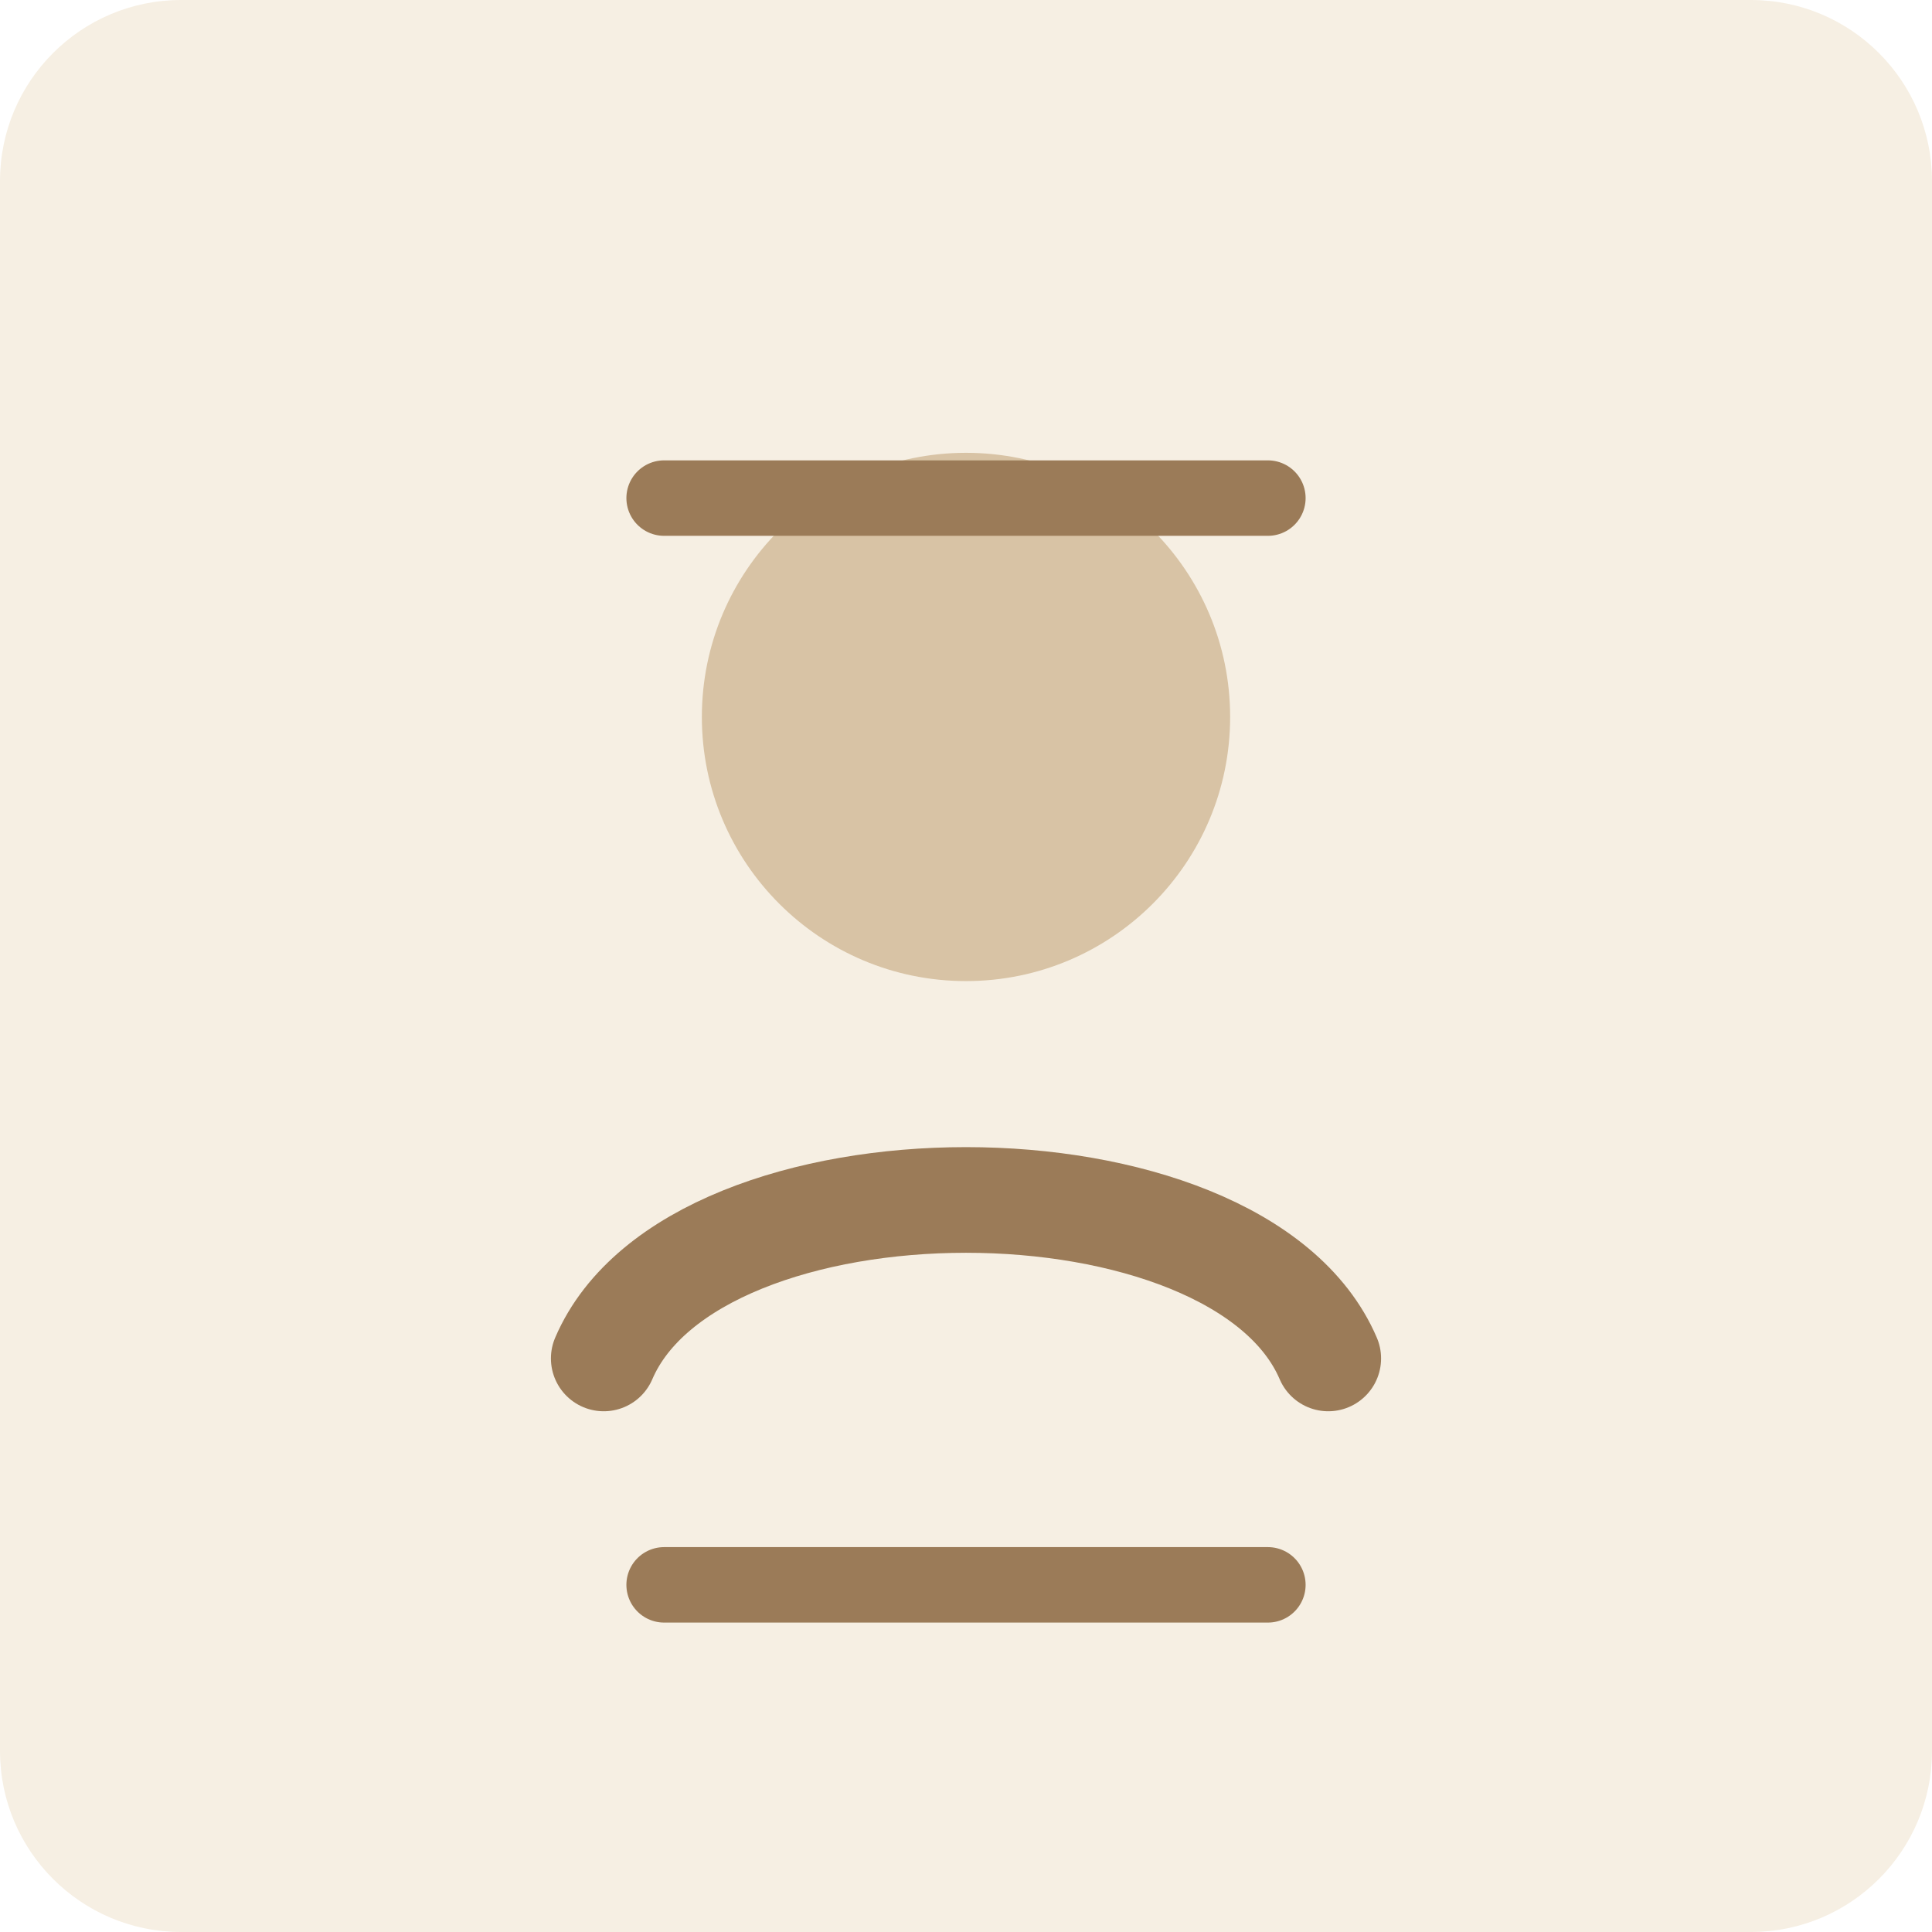
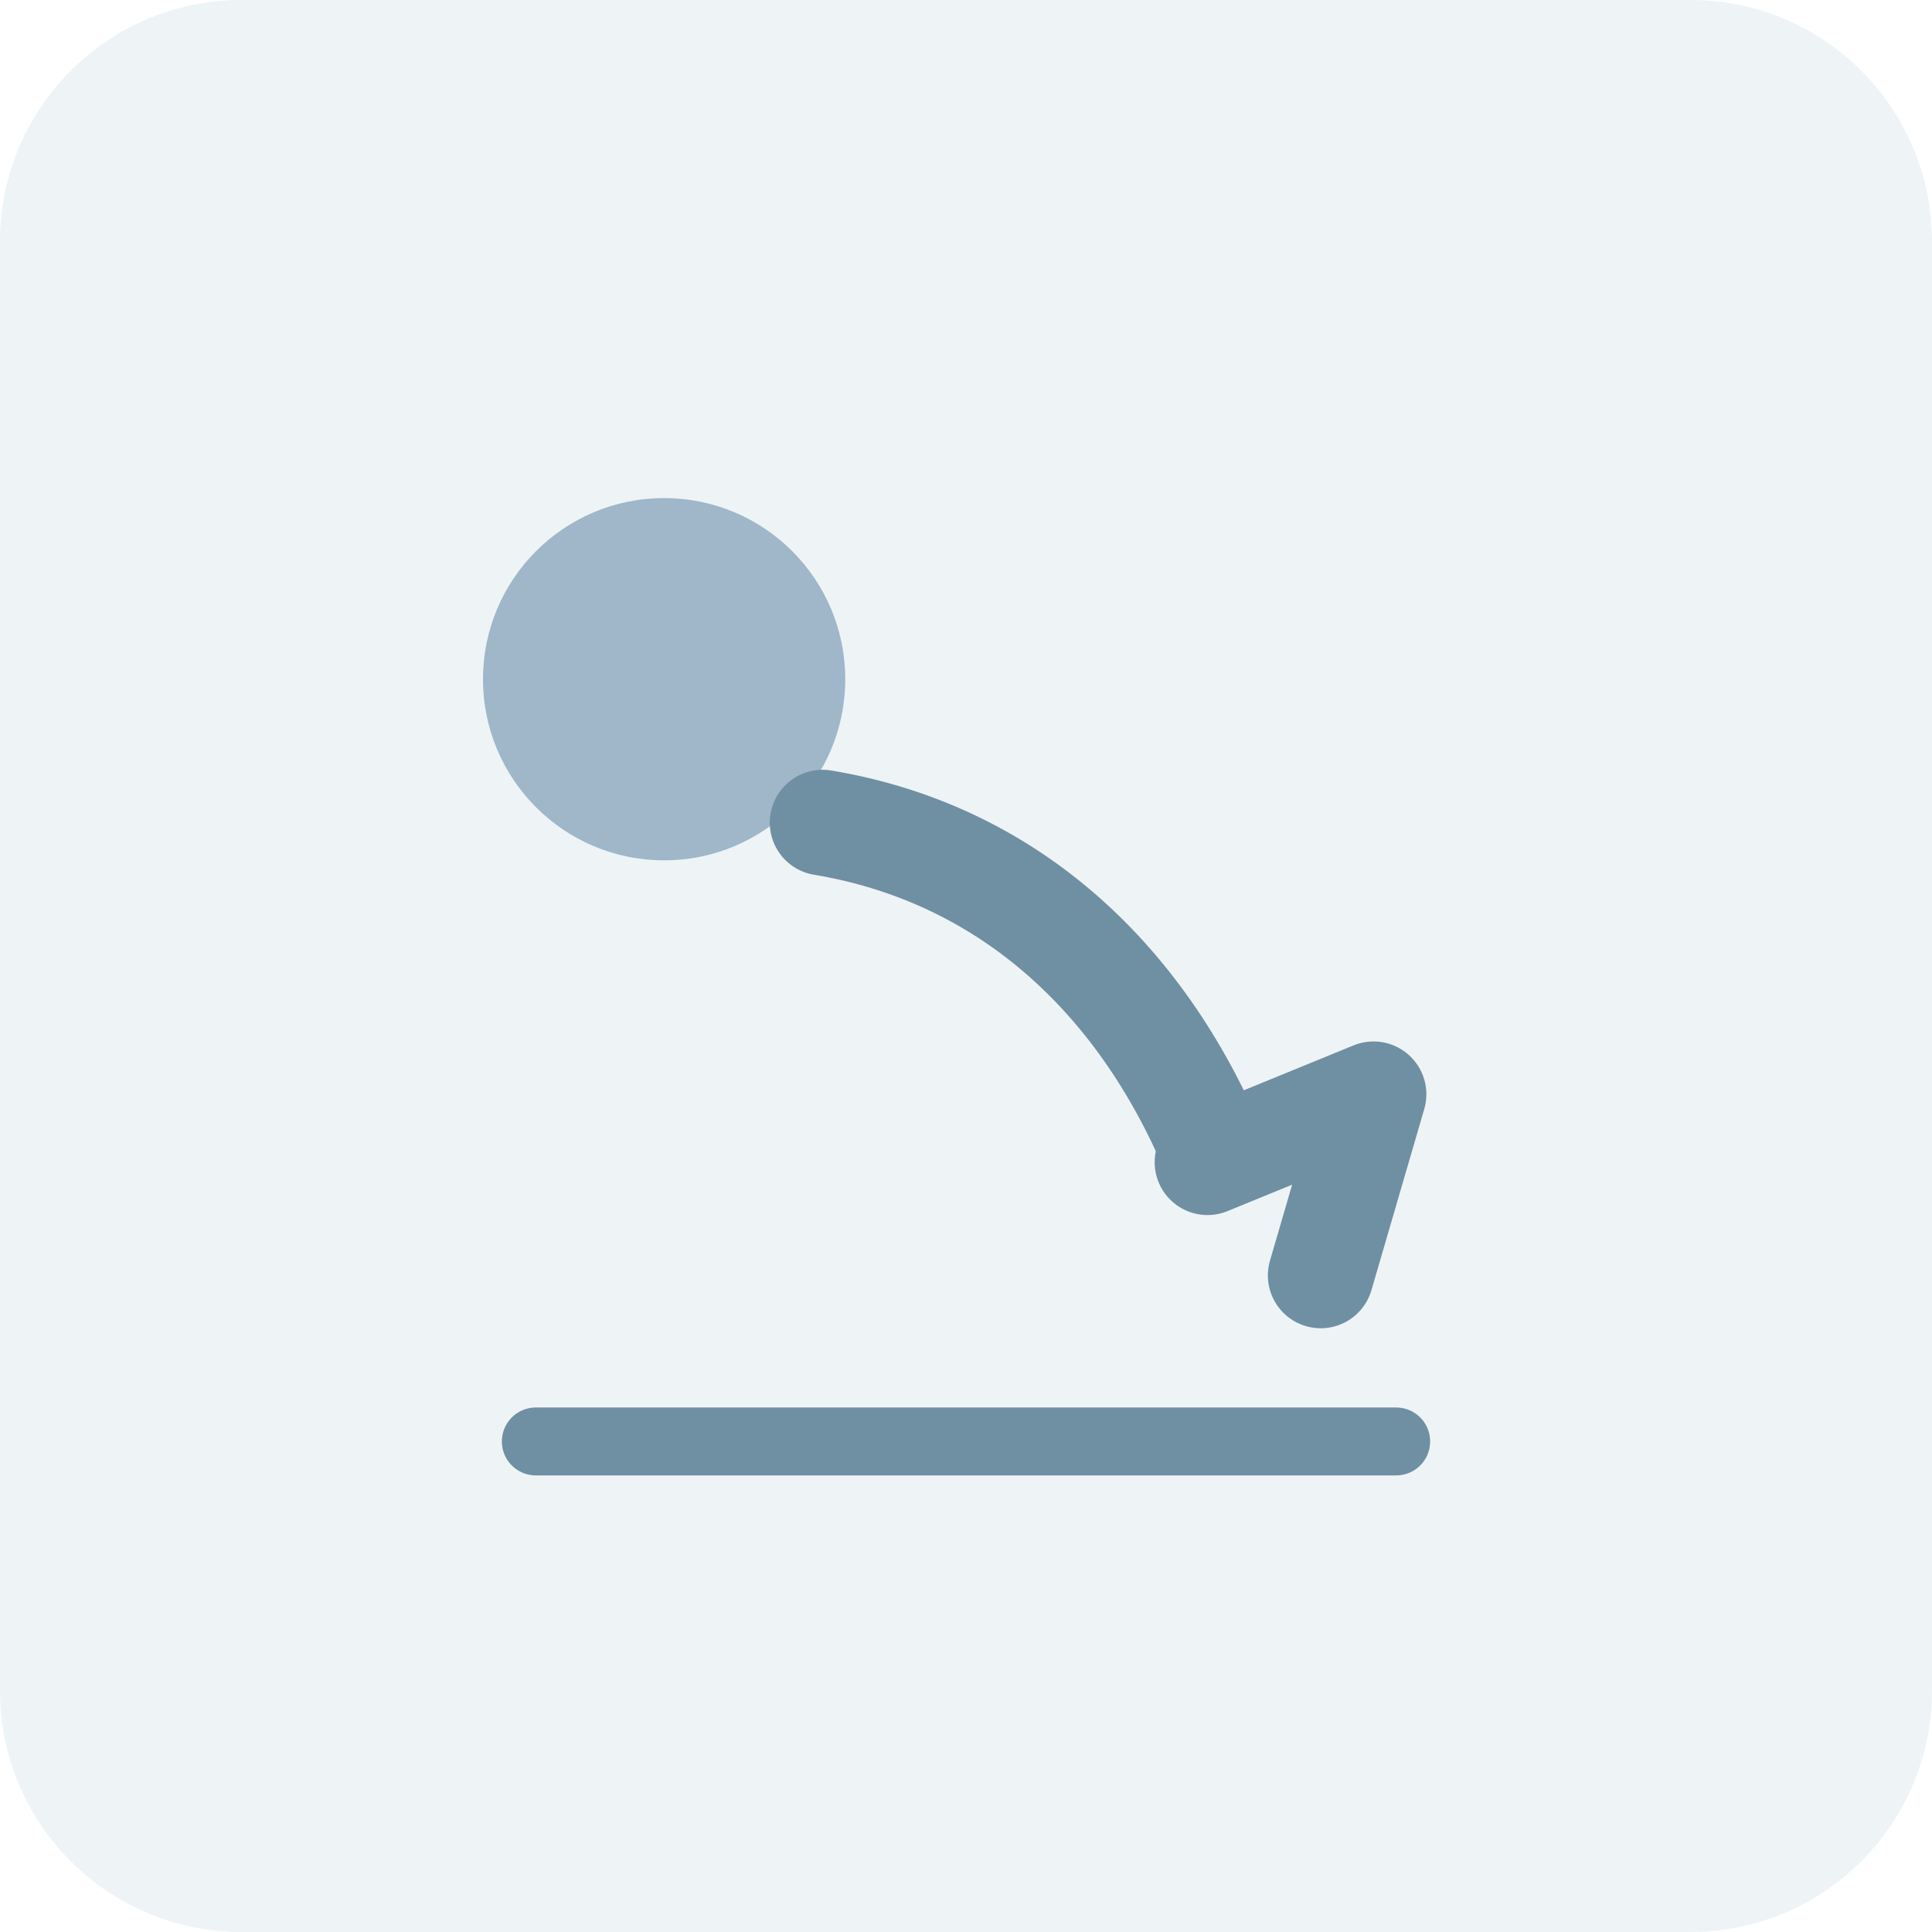
- <svg xmlns="http://www.w3.org/2000/svg" viewBox="0 0 512 512" role="img" aria-label="verb placeholder">
-   <rect width="512" height="512" rx="48" fill="#f6efe3" />
-   <circle cx="256" cy="190" r="70" fill="#d8c3a5" />
-   <path d="M160 360c24-56 168-56 192 0" fill="none" stroke="#9b7b58" stroke-width="28" stroke-linecap="round" />
-   <path d="M176 132h160" stroke="#9b7b58" stroke-width="20" stroke-linecap="round" />
-   <path d="M176 420h160" stroke="#9b7b58" stroke-width="20" stroke-linecap="round" />
+ <svg xmlns="http://www.w3.org/2000/svg" viewBox="0 0 512 512" role="img" aria-labelledby="title desc">
+   <rect width="512" height="512" rx="64" fill="#eef3f6" />
+   <circle cx="176" cy="180" r="48" fill="#9fb7c8" />
+   <path d="M218 218c48 8 84 40 104 88" fill="none" stroke="#6f8fa3" stroke-width="28" stroke-linecap="round" />
+   <path d="M320 308l44-18-14 48" fill="none" stroke="#6f8fa3" stroke-width="28" stroke-linecap="round" stroke-linejoin="round" />
+   <path d="M142 382h228" stroke="#6f8fa3" stroke-width="18" stroke-linecap="round" />
</svg>
